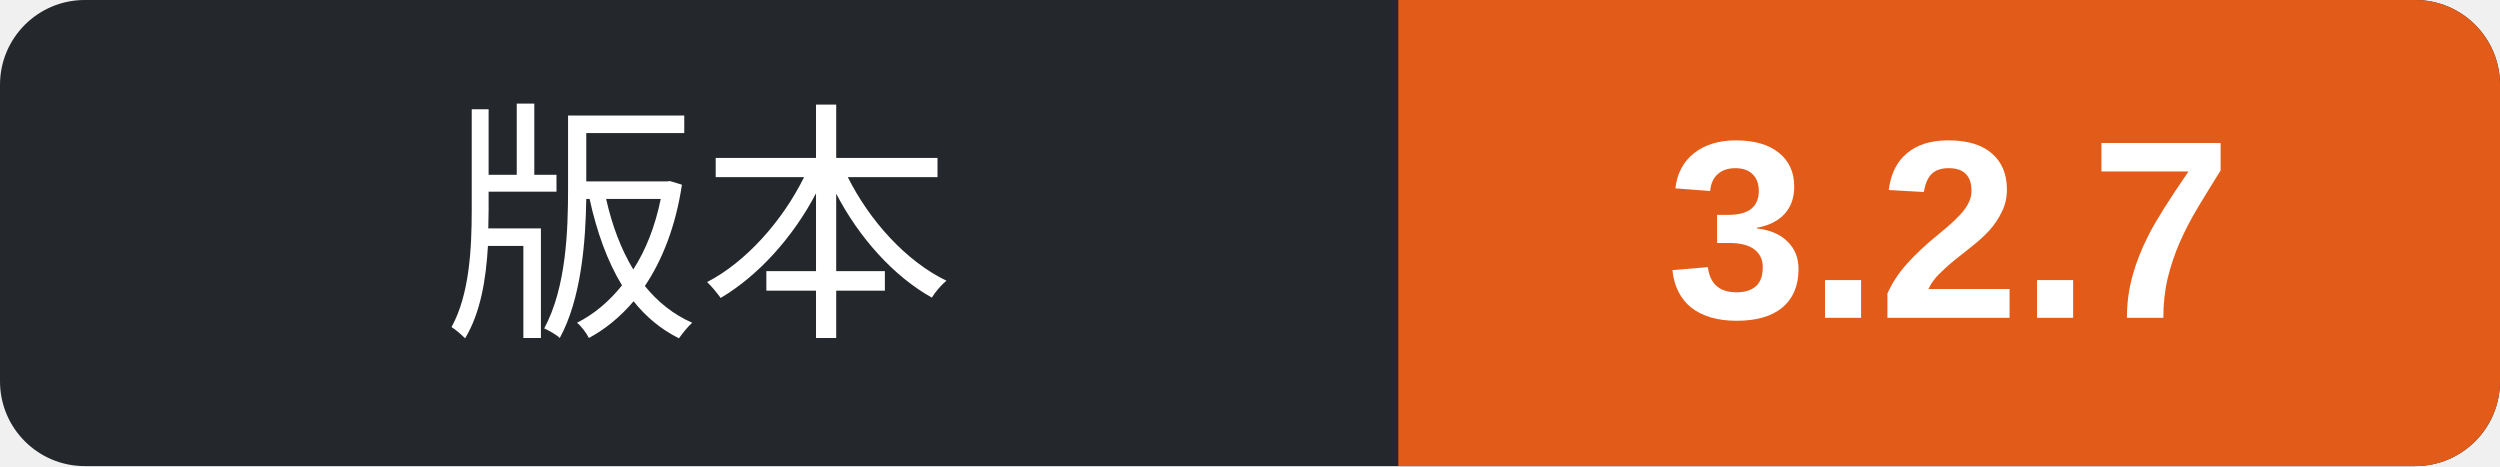
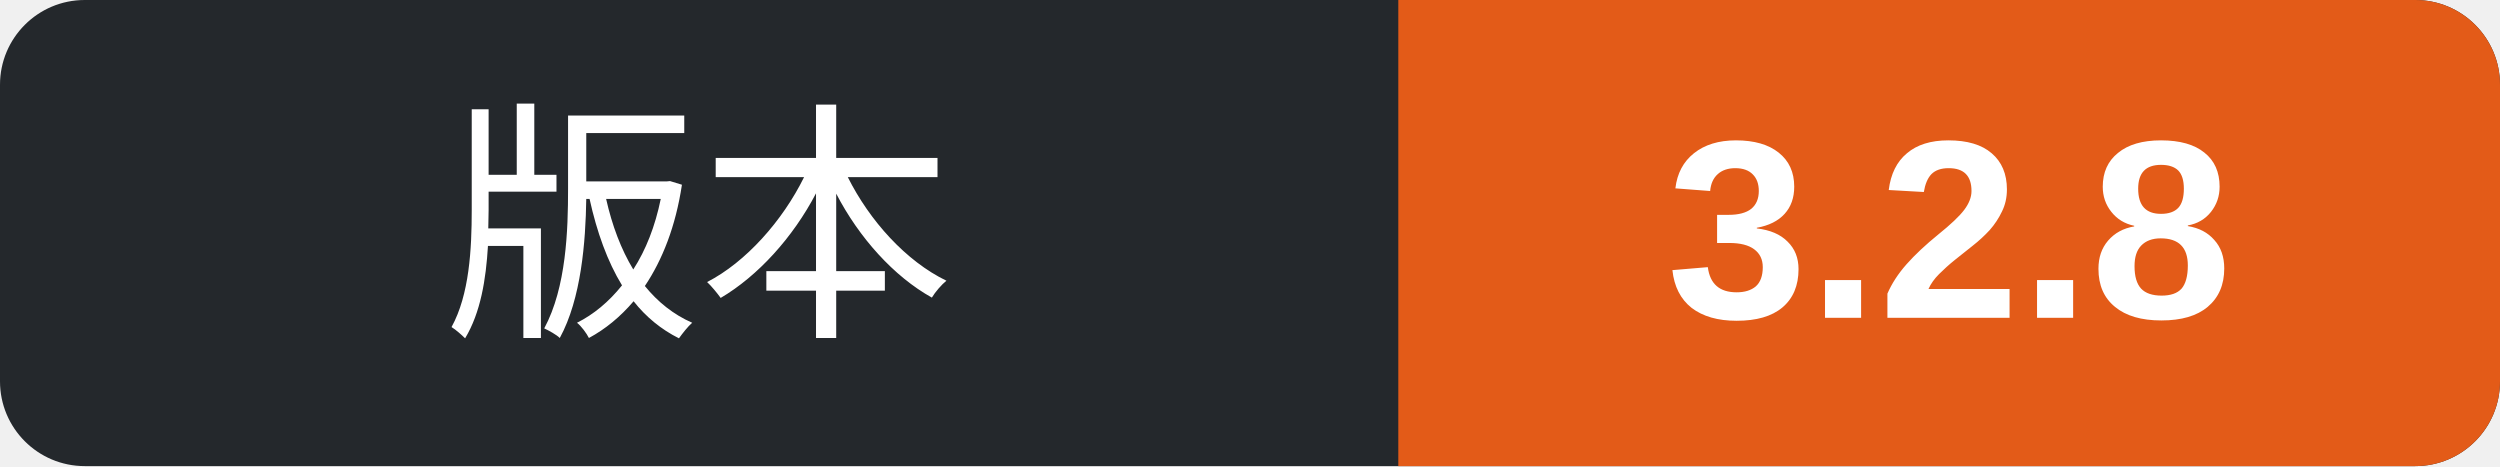
- <svg xmlns="http://www.w3.org/2000/svg" width="118" height="22" role="img" aria-label="版本 3.2.7">
+ <svg xmlns="http://www.w3.org/2000/svg" width="118" height="22" role="img" aria-label="版本 3.2.8">
  <rect width="118" height="22" rx="4" fill="#24282C" />
  <path d="M66 0h48a4 4 0 0 1 4 4v14a4 4 0 0 1-4 4H66Z" fill="#E35B18" />
  <g fill="#FFF" font-family="'Microsoft YaHei','Noto Sans SC',Arial,sans-serif" font-size="12" text-anchor="middle">
    <text x="33" y="15">版本</text>
-     <text x="92" y="15" font-weight="700">3.2.7</text>
+     <text x="92" y="15" font-weight="700">3.2.8</text>
  </g>
</svg>
